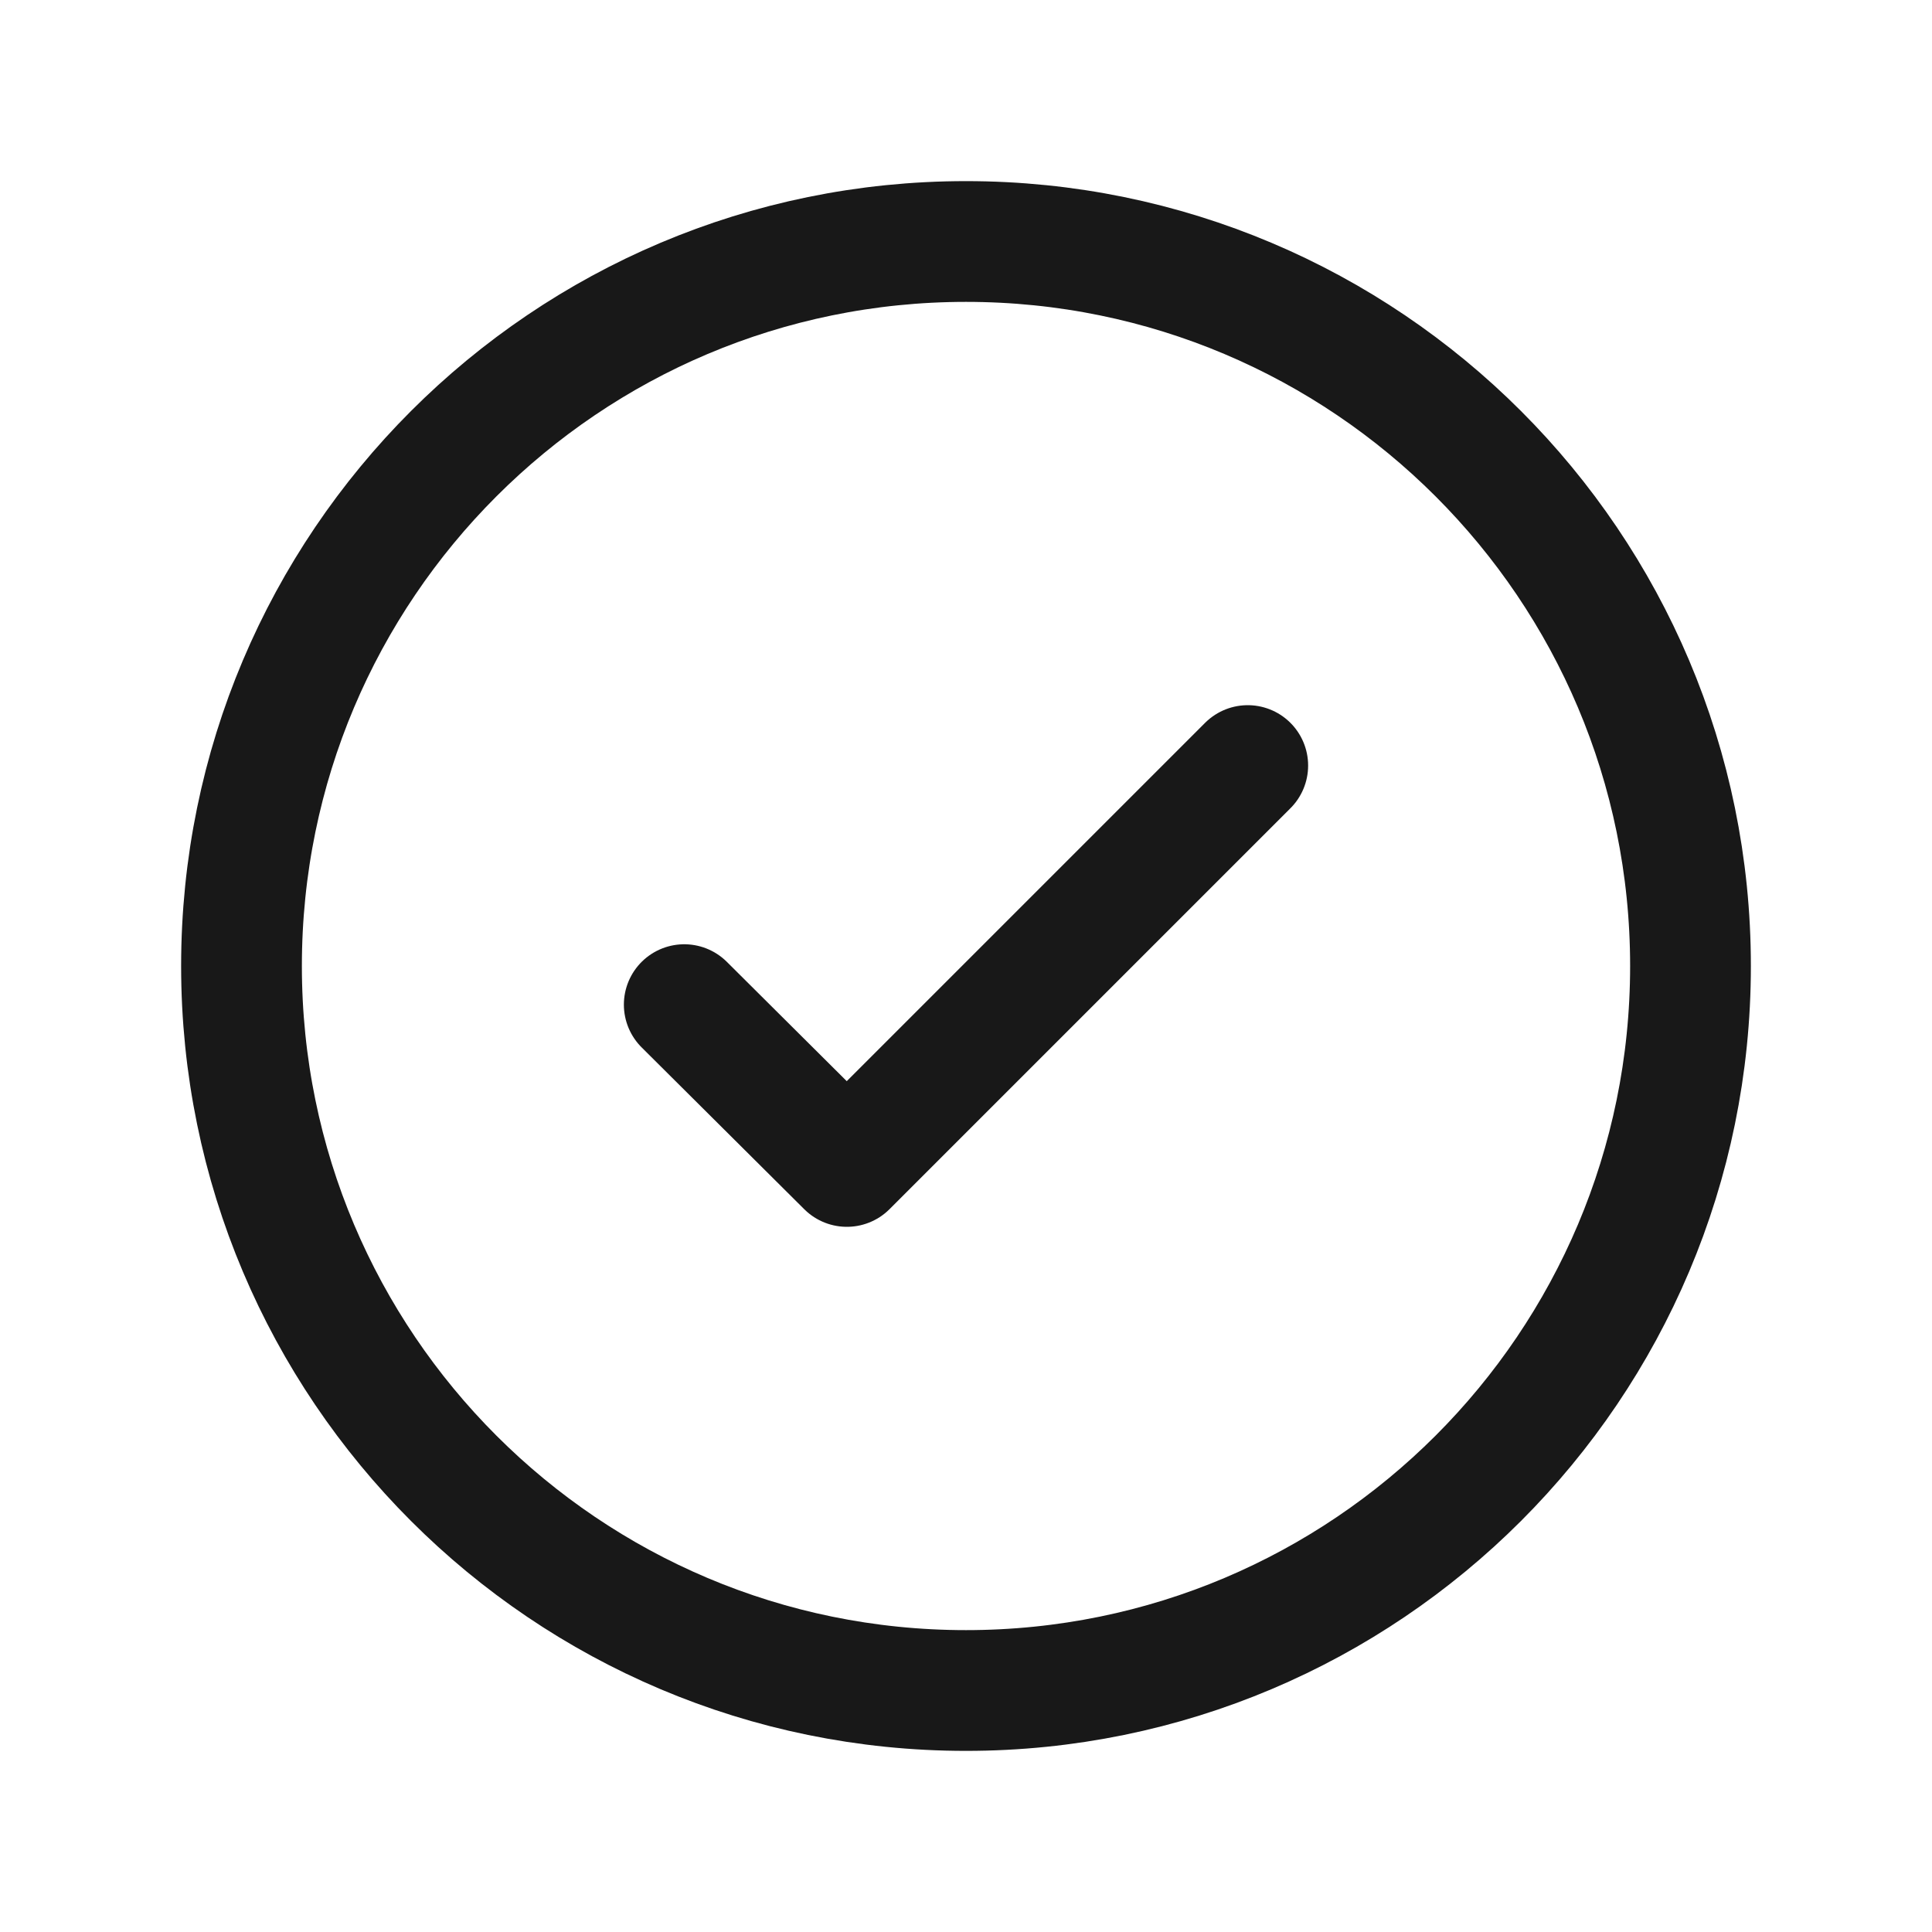
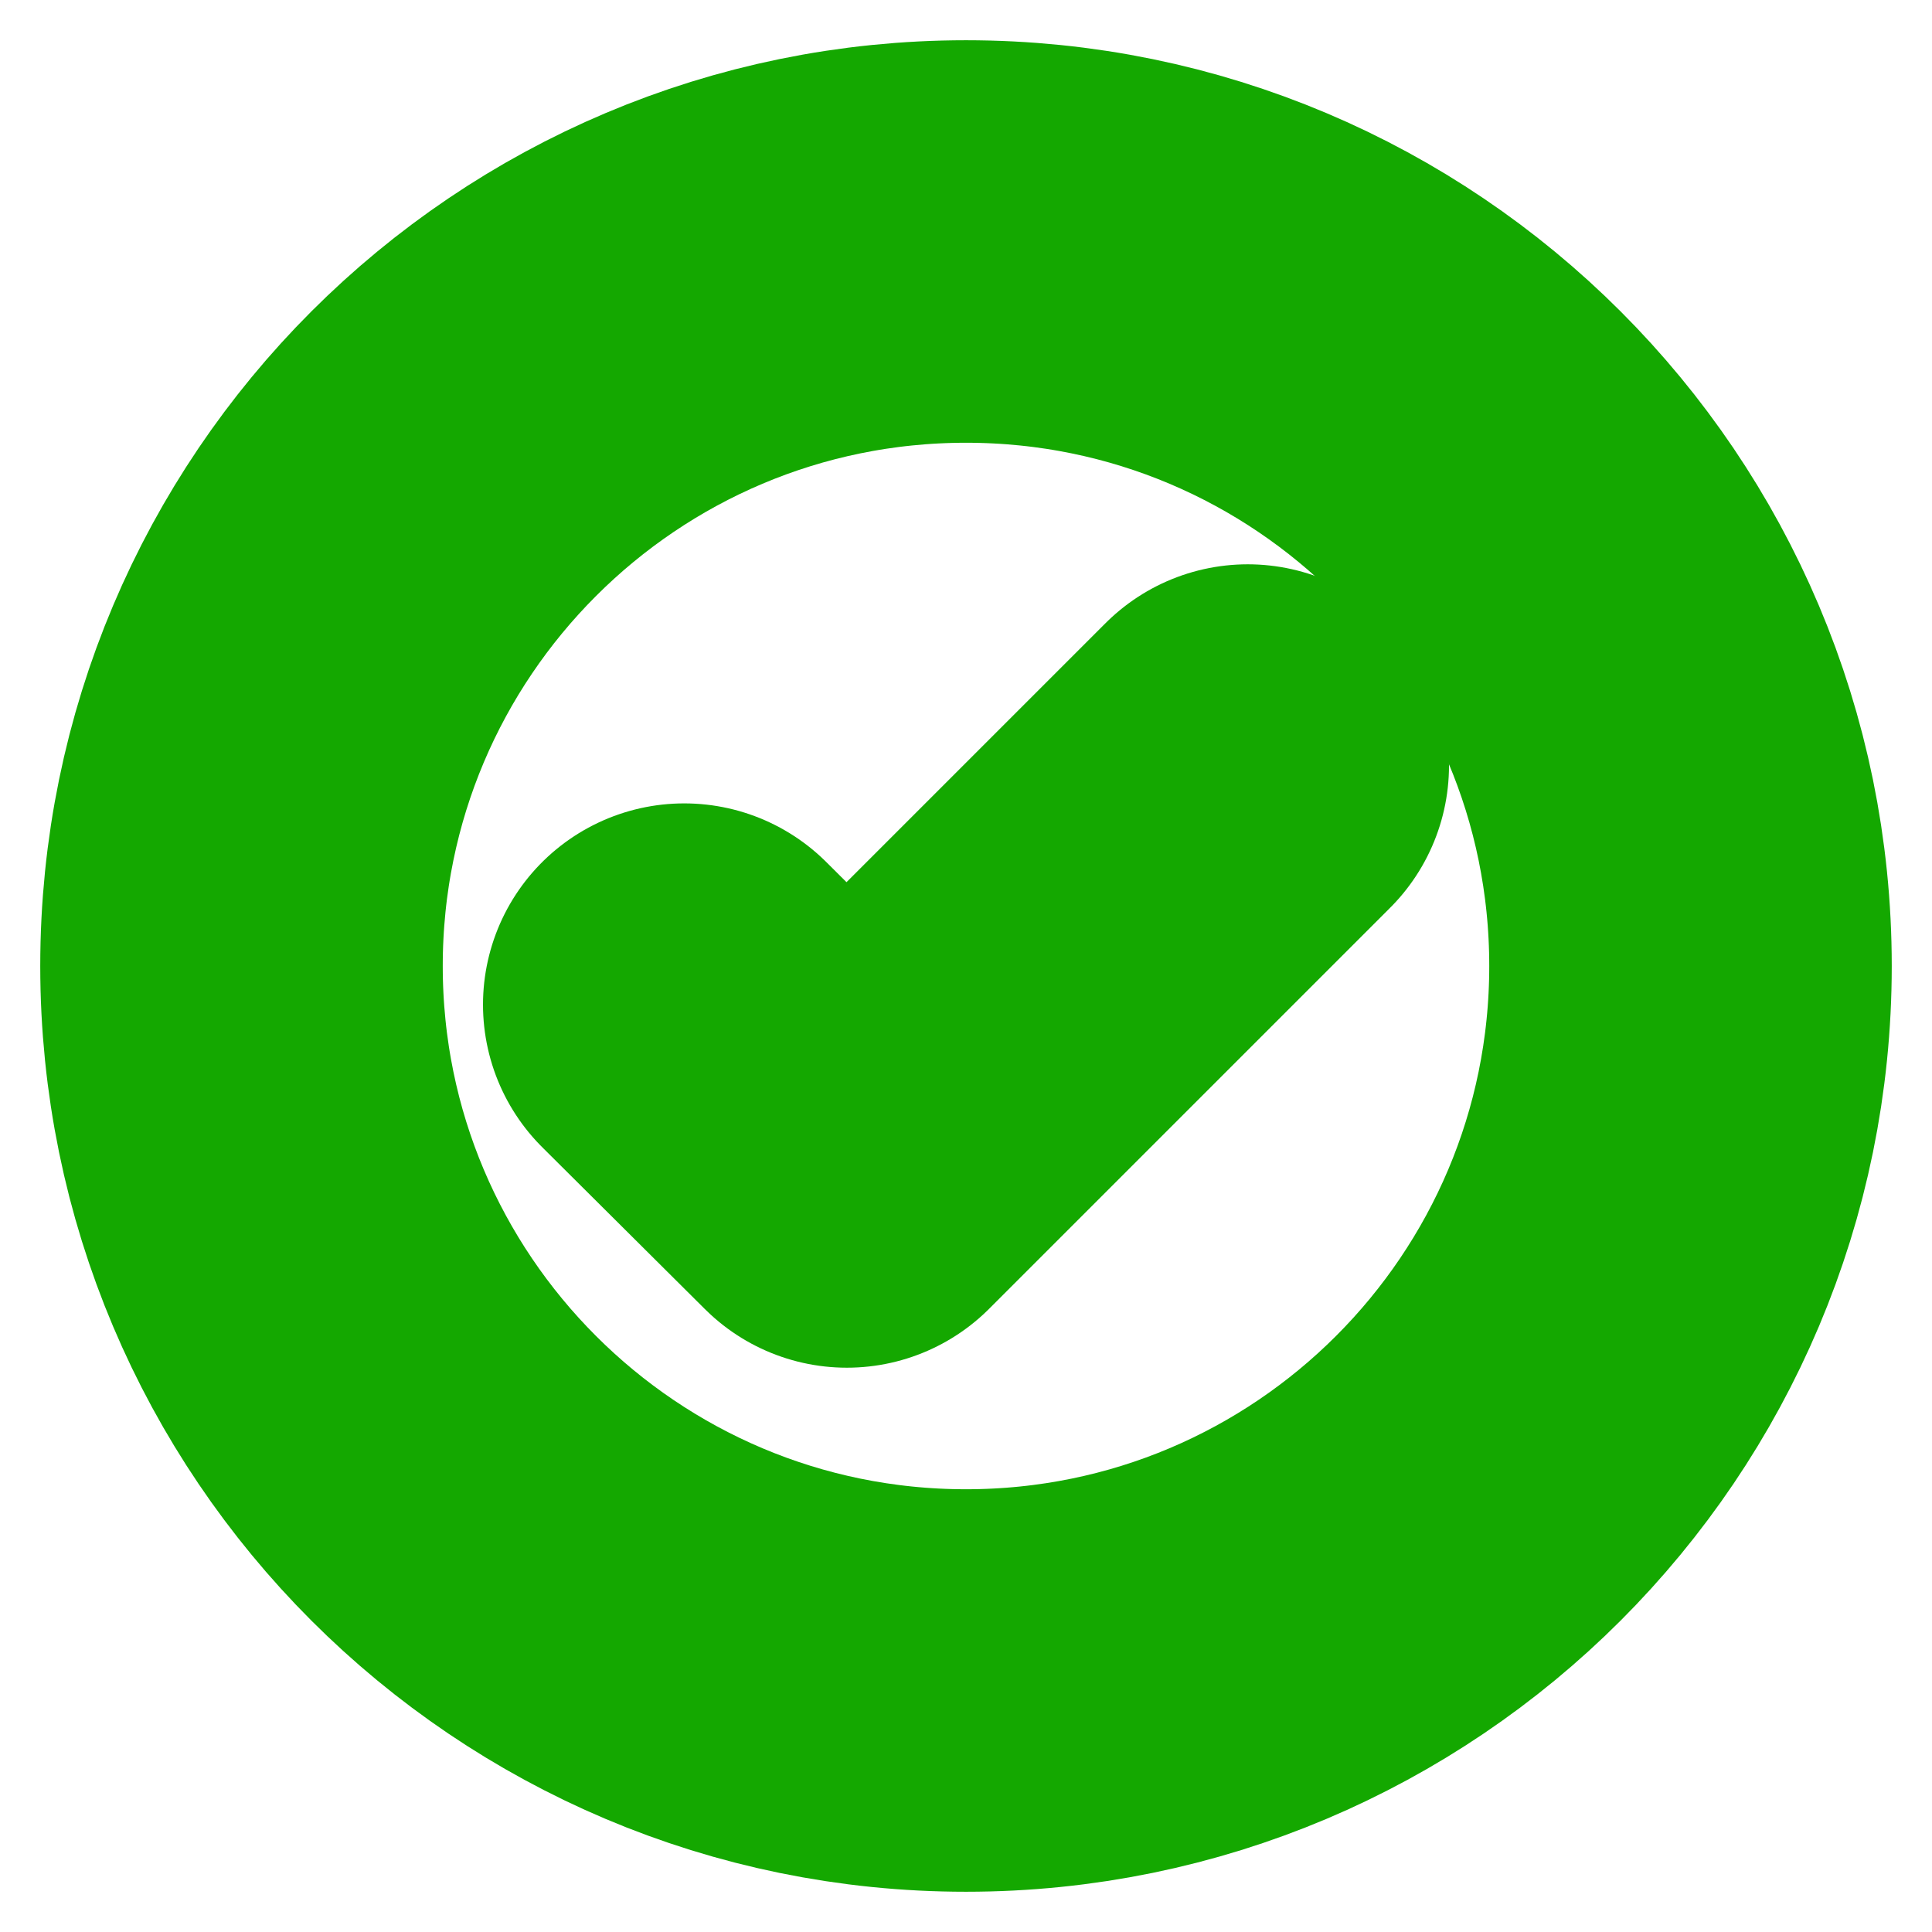
<svg xmlns="http://www.w3.org/2000/svg" fill="none" aria-hidden="true" viewBox="0 0 24 24" role="img" width="24" height="24">
-   <path vector-effect="non-scaling-stroke" stroke="#181818" stroke-linecap="round" stroke-linejoin="round" stroke-width="1.5px" d="M12 21a9 9 0 100-18 9 9 0 000 18z" fill="none" />
-   <path vector-effect="non-scaling-stroke" stroke="#181818" stroke-linecap="round" stroke-linejoin="round" stroke-width="1.5px" d="M15.5 9.51l-4.98 4.98-2.02-2.01" fill="none" />
+   <path vector-effect="non-scaling-stroke" stroke="#14a800" stroke-linecap="round" stroke-linejoin="round" stroke-width="5px" d="M12 21a9 9 0 100-18 9 9 0 000 18z" fill="none" />
+   <path vector-effect="non-scaling-stroke" stroke="#14a800" stroke-linecap="round" stroke-linejoin="round" stroke-width="5px" d="M15.5 9.51l-4.98 4.98-2.02-2.01" fill="none" />
</svg>
